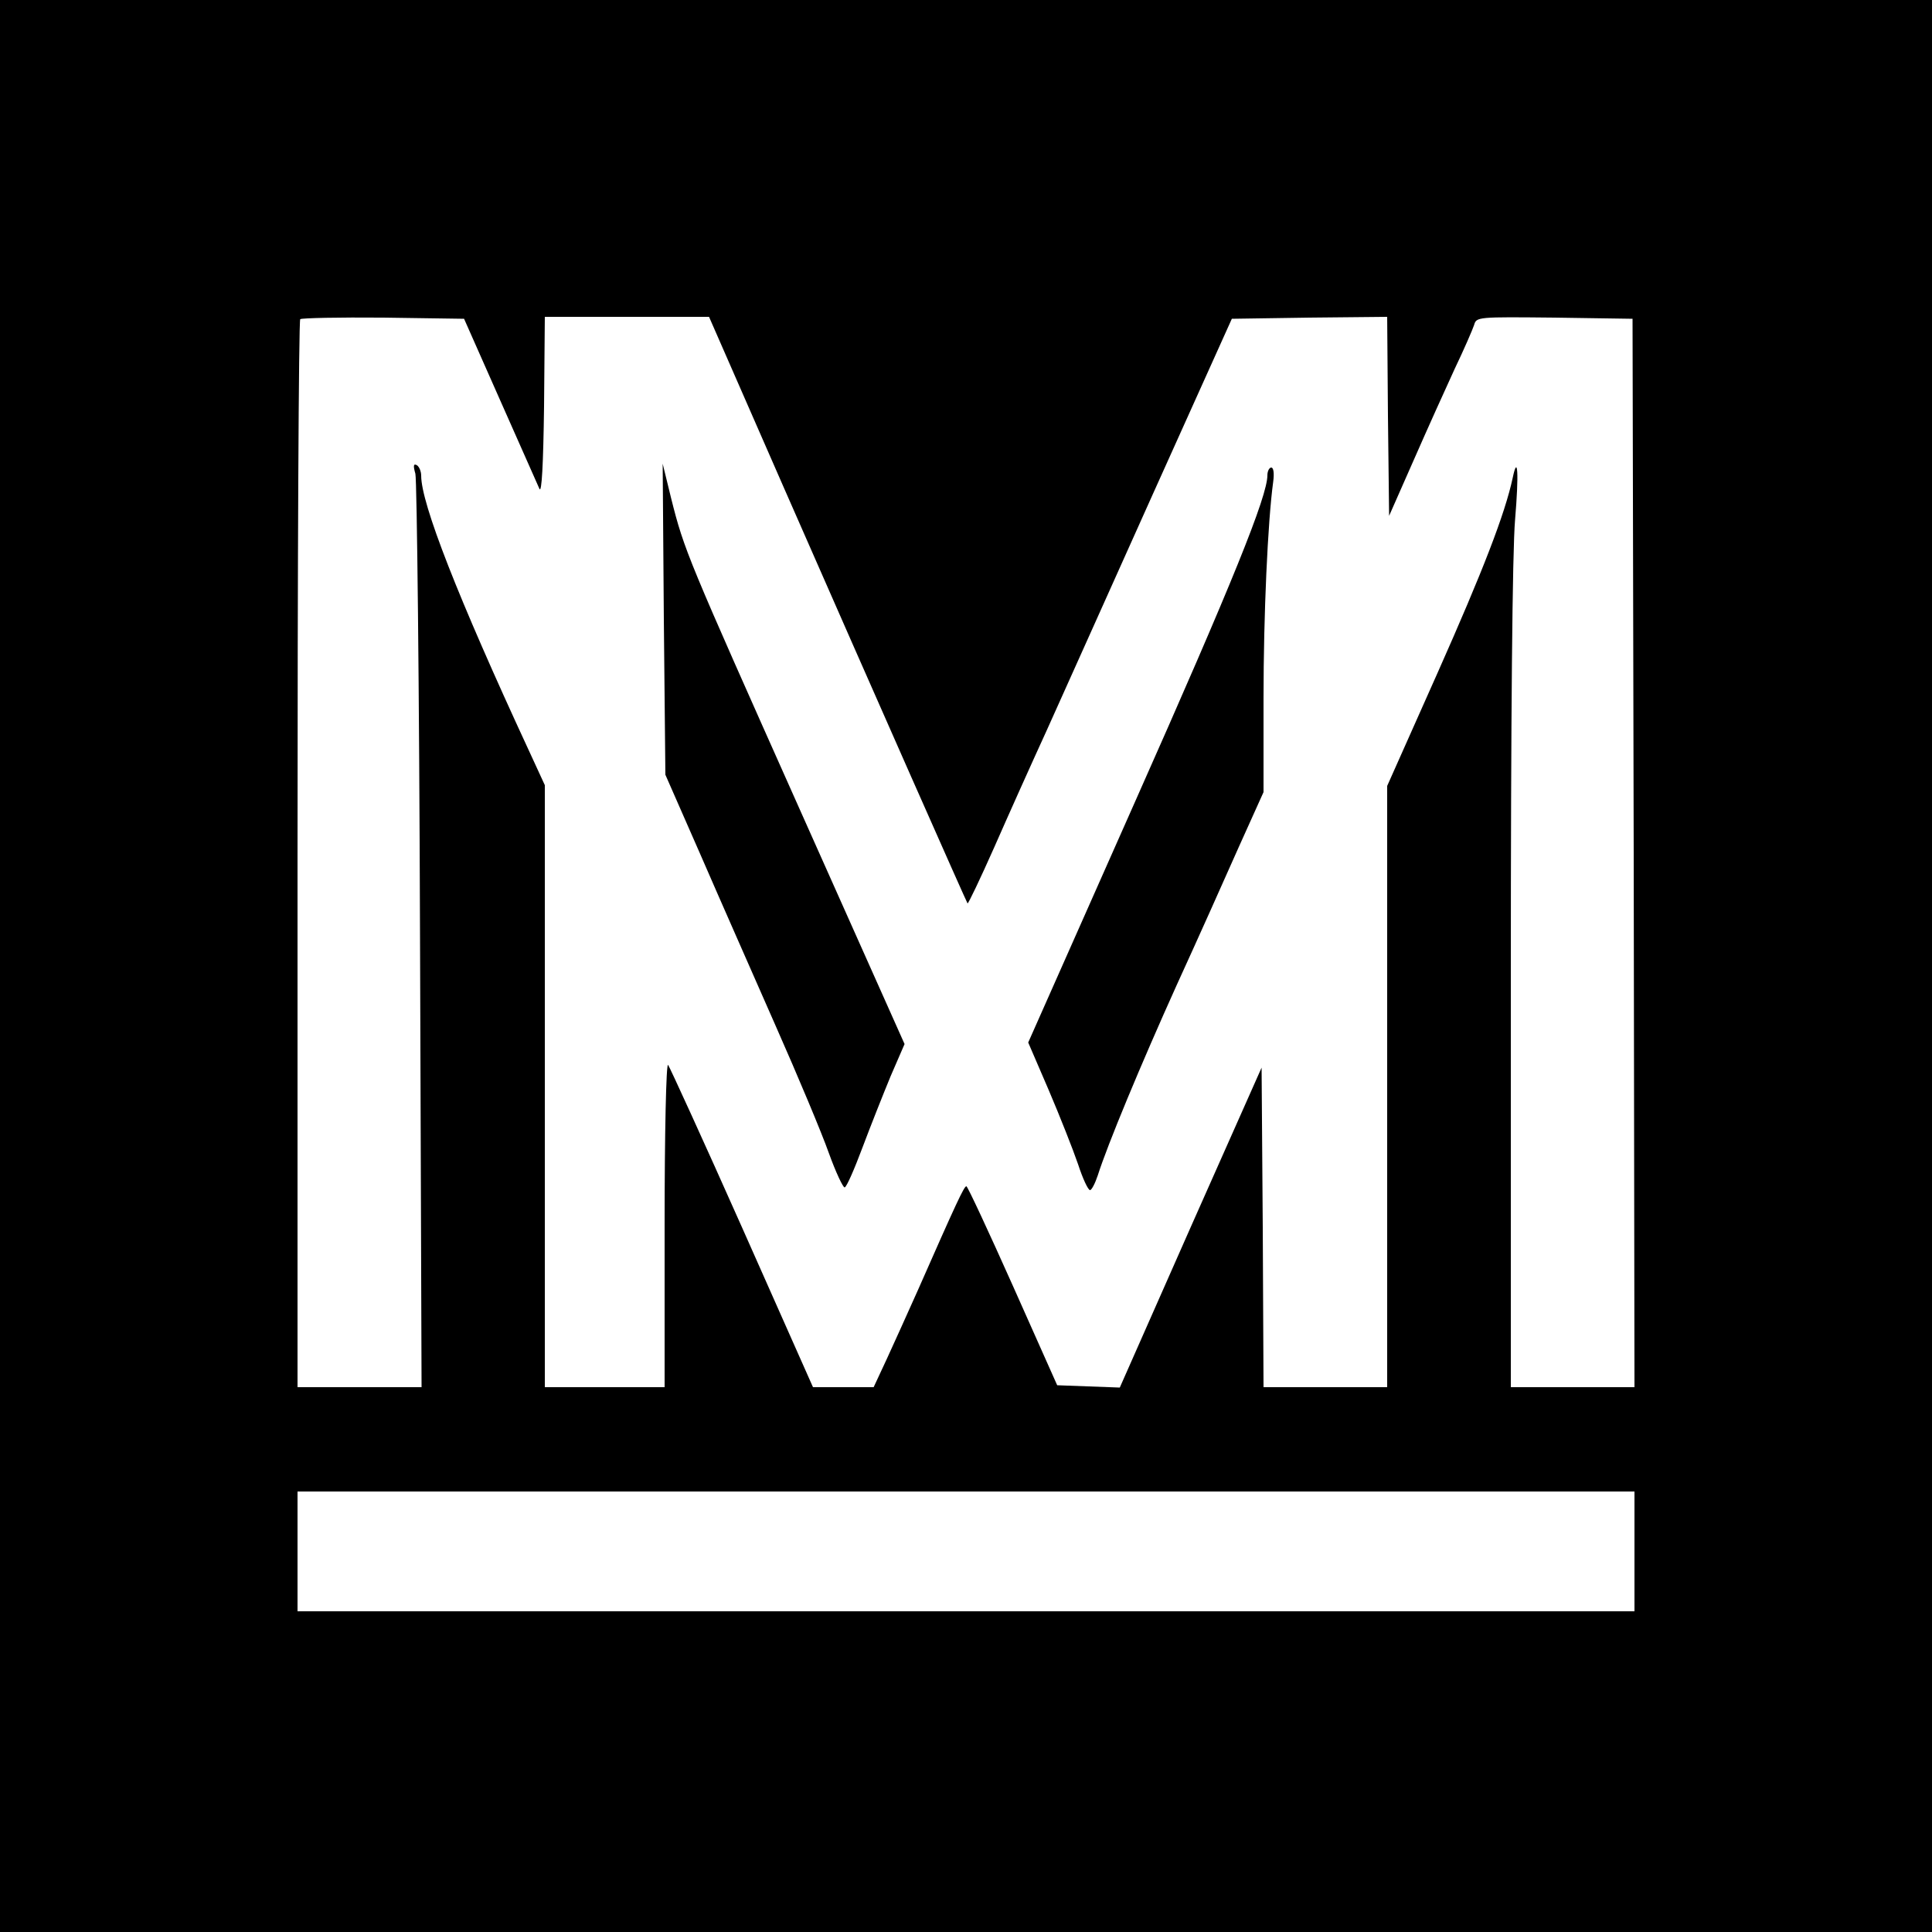
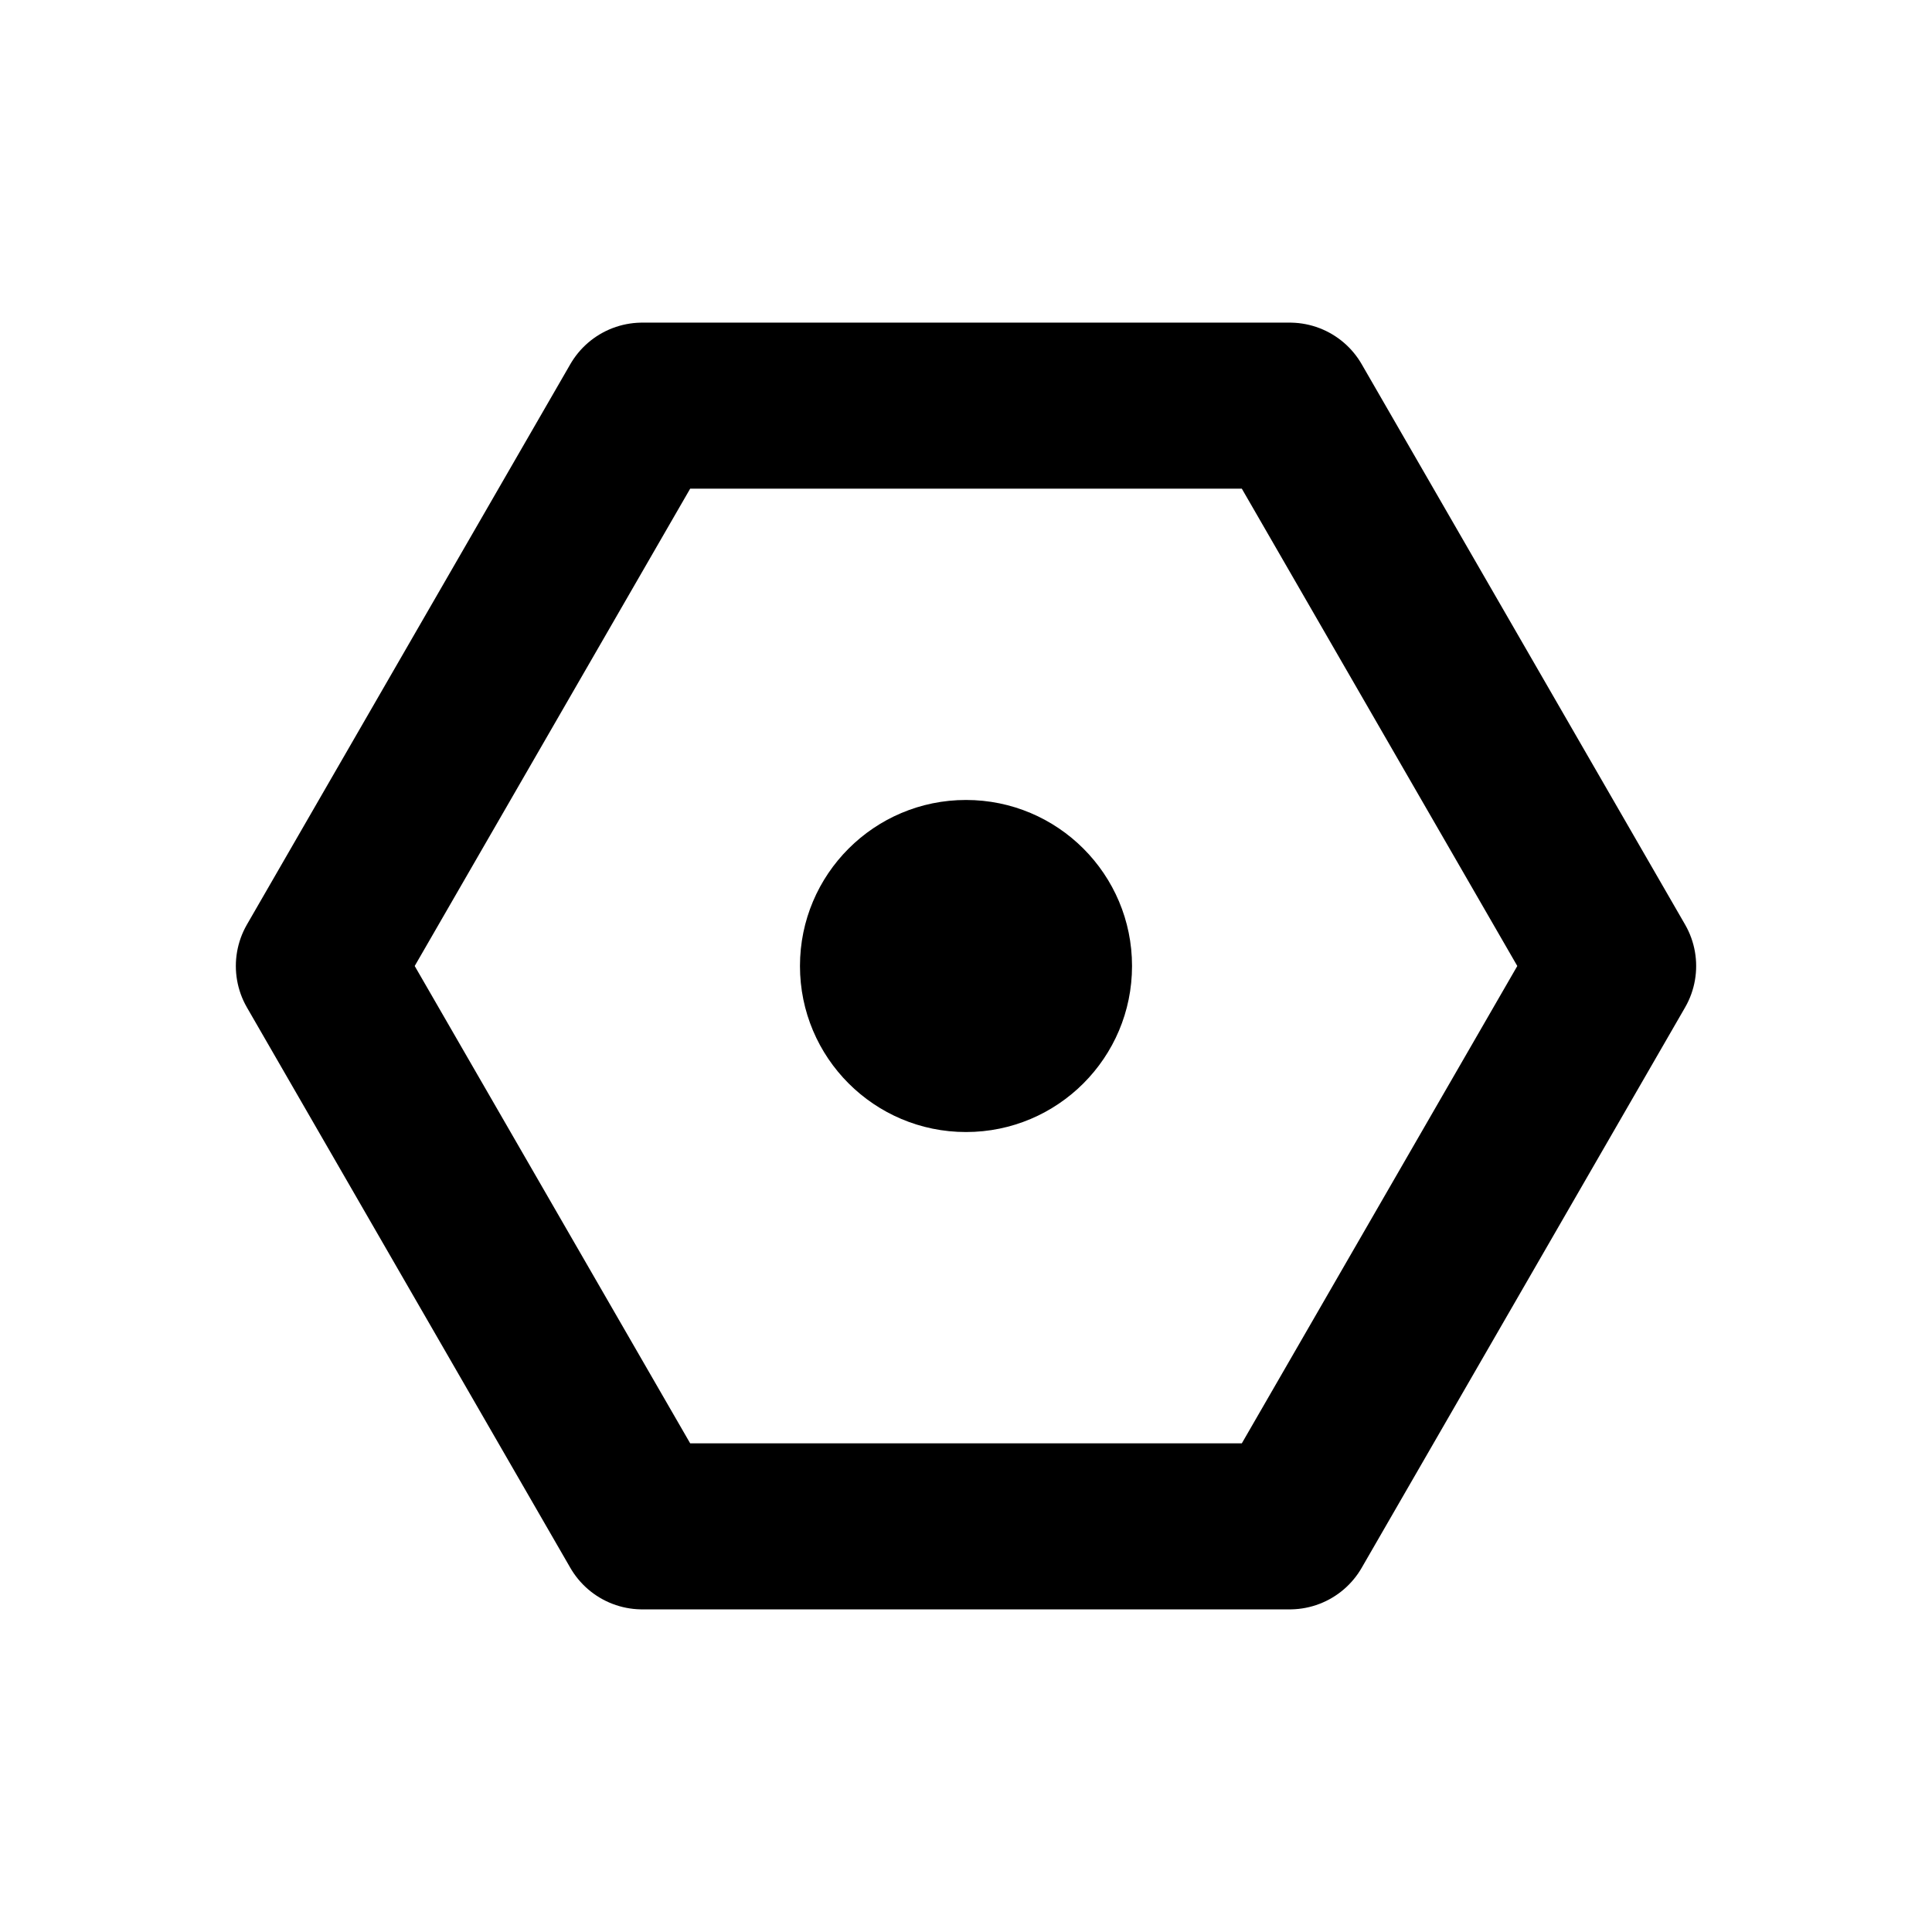
- <svg xmlns="http://www.w3.org/2000/svg" version="1.0" width="500pt" height="500pt" viewBox="0 0 500 500" preserveAspectRatio="xMidYMid meet">
-   <g transform="translate(0,500) scale(0.1,-0.1)" fill="#000000" stroke="none">
-     <path d="M0 2500 l0 -2500 2500 0 2500 0 0 2500 0 2500 -2500 0 -2500 0 0 -2500z m1294 1465 c51 -115 97 -219 102 -230 6 -13 10 63 12 213 l2 232 213 0 212 0 194 -443 c248 -565 472 -1071 475 -1075 2 -1 33 64 69 145 36 82 97 218 136 303 38 85 162 360 274 610 l205 455 201 3 201 2 2 -257 3 -258 64 145 c35 80 83 186 106 236 24 50 46 101 50 113 6 21 9 21 208 19 l202 -3 3 -1382 2 -1383 -160 0 -160 0 0 1059 c0 675 4 1106 11 1186 10 120 7 171 -6 109 -20 -94 -78 -243 -194 -504 l-131 -294 0 -778 0 -778 -160 0 -160 0 -2 414 -3 413 -184 -414 -183 -414 -81 3 -81 3 -115 258 c-63 141 -117 257 -120 257 -6 0 -26 -43 -126 -270 -26 -58 -62 -138 -80 -177 l-34 -73 -78 0 -79 0 -183 412 c-101 227 -188 417 -192 422 -5 6 -9 -178 -9 -412 l0 -422 -155 0 -155 0 0 779 0 779 -41 89 c-185 399 -279 640 -279 712 0 11 -5 23 -11 27 -9 5 -10 -1 -4 -22 4 -16 10 -554 12 -1196 l4 -1168 -160 0 -161 0 0 1378 c0 758 3 1382 7 1386 4 3 101 5 215 4 l209 -3 93 -210z m2936 -2980 l0 -155 -1730 0 -1730 0 0 155 0 155 1730 0 1730 0 0 -155z" />
-     <path d="M1718 3397 l4 -402 90 -205 c49 -113 137 -312 195 -444 58 -131 120 -279 138 -330 18 -50 37 -90 41 -89 5 1 25 47 46 103 21 56 54 139 73 185 l36 83 -272 609 c-291 652 -298 668 -332 803 l-22 90 3 -403z" />
-     <path d="M3280 3770 c0 -54 -90 -277 -343 -846 l-276 -622 53 -123 c29 -68 63 -154 76 -192 12 -37 26 -67 31 -67 4 0 13 17 20 38 25 79 111 286 204 492 54 118 126 279 161 358 l64 142 0 243 c0 217 11 458 25 560 3 22 1 37 -5 37 -5 0 -10 -9 -10 -20z" />
-   </g>
+ <svg xmlns="http://www.w3.org/2000/svg" viewBox="0 0 512 512">
+   <polygon points="427.5,256.0 341.8,404.5 170.2,404.5 84.5,256.0 170.2,107.5 341.8,107.5" fill="none" stroke="#000000" stroke-width="44" stroke-linejoin="round" />
+   <circle cx="256" cy="256" r="44" fill="#000000" />
</svg>
